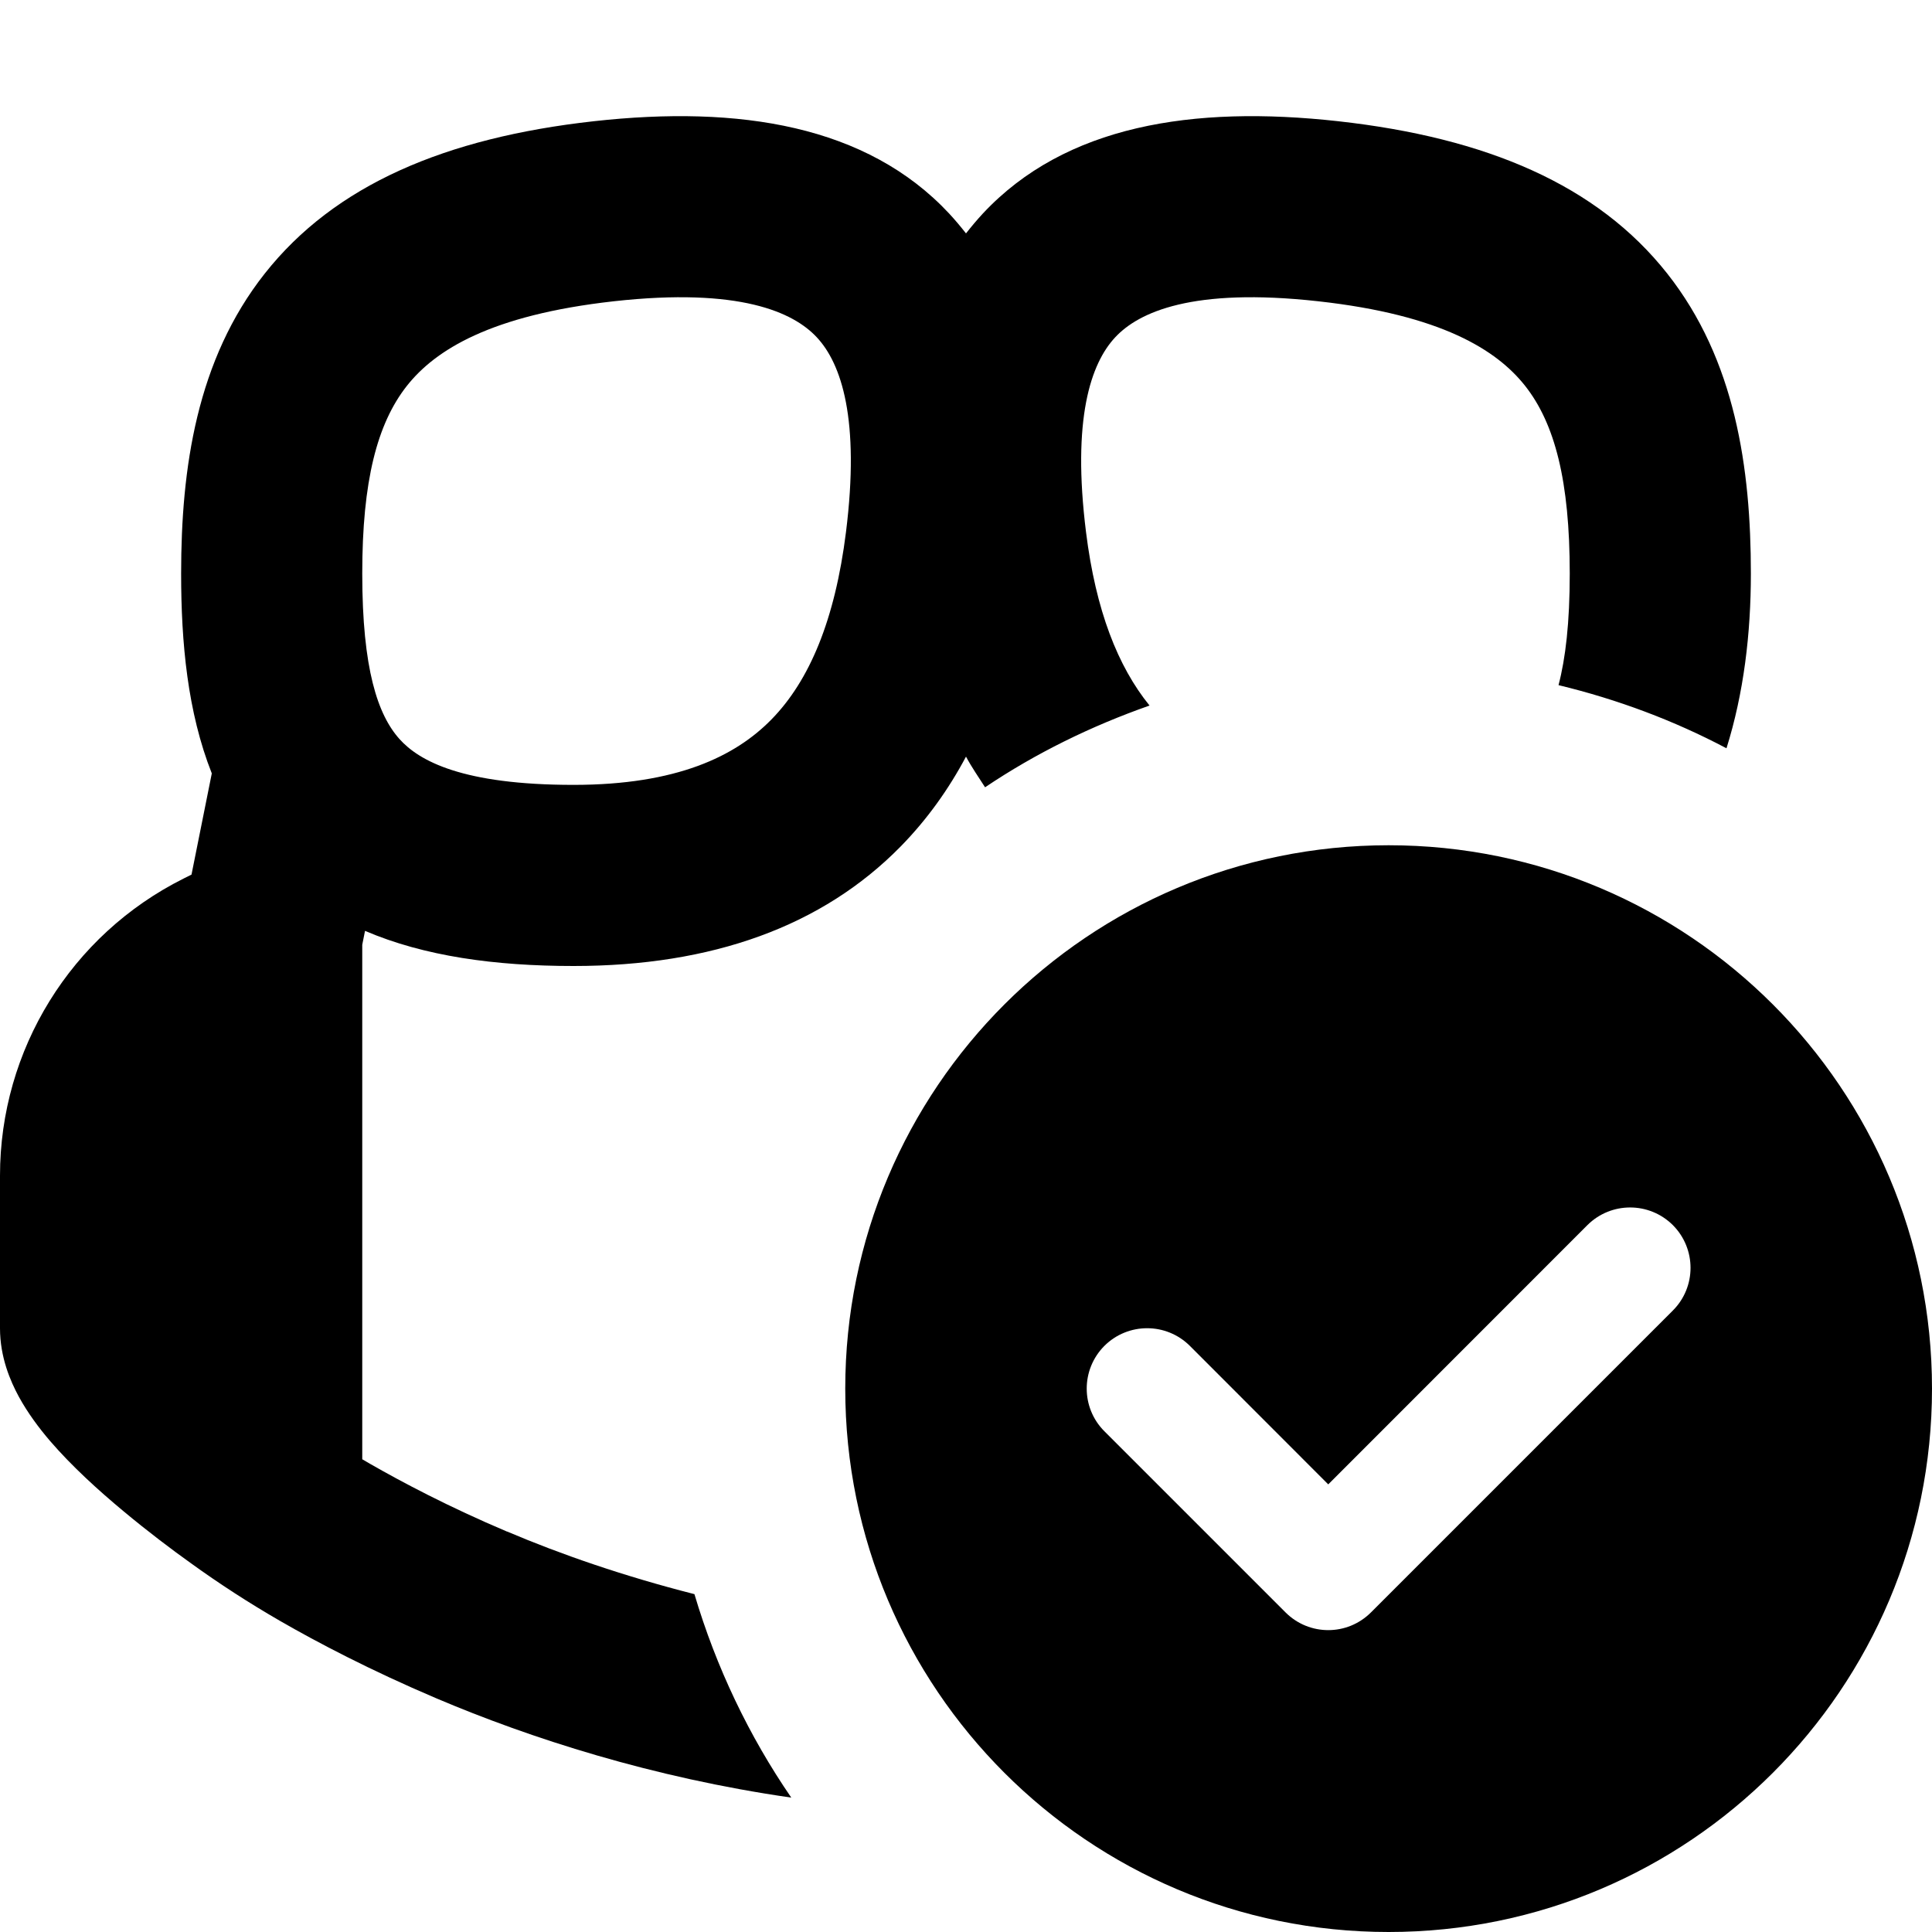
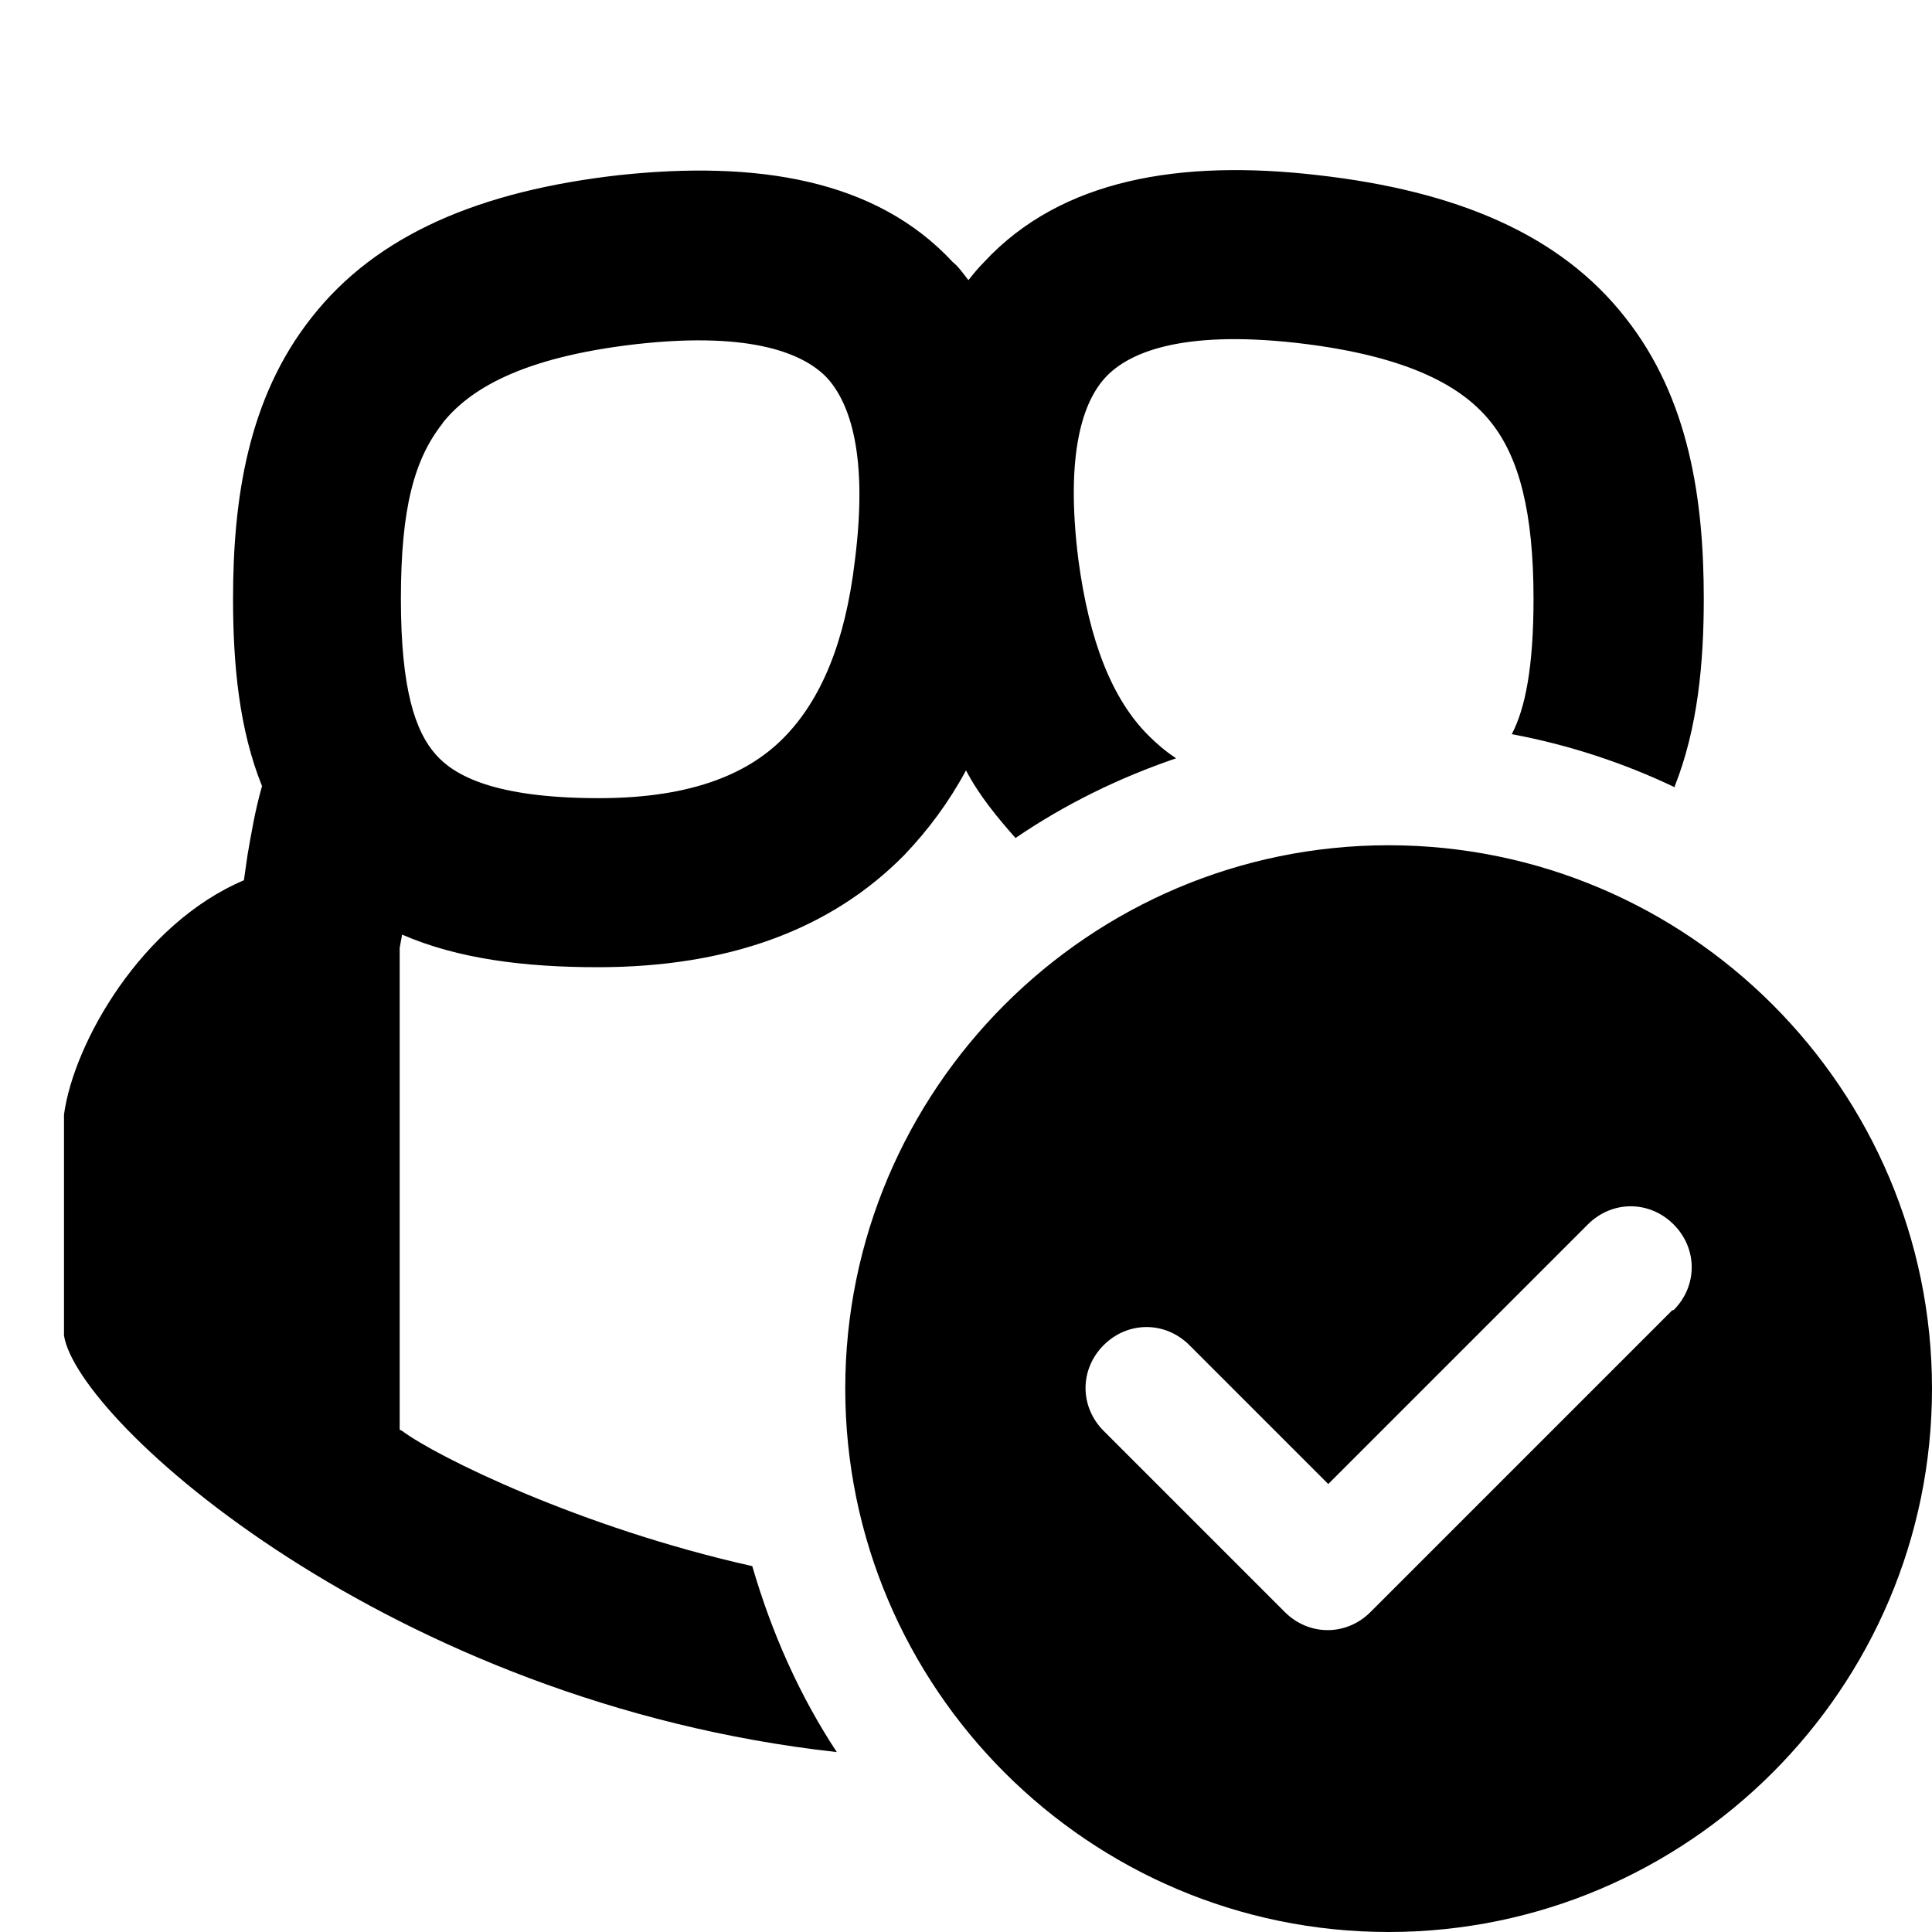
<svg xmlns="http://www.w3.org/2000/svg" width="16" height="16" viewBox="0 0 16 16" fill="currentColor">
-   <path fill-rule="evenodd" clip-rule="evenodd" d="M11.5 7C13.985 7 16 9.015 16 11.5C16 13.985 13.985 16 11.5 16C9.015 16 7 13.985 7 11.5C7 9.015 9.015 7 11.5 7ZM13.854 10.146C13.658 9.951 13.342 9.951 13.146 10.146L11 12.293L9.854 11.146C9.658 10.951 9.342 10.951 9.146 11.146C8.951 11.342 8.951 11.658 9.146 11.853L10.646 13.353C10.842 13.549 11.158 13.549 11.354 13.353L13.854 10.853C14.049 10.658 14.049 10.342 13.854 10.146Z" />
-   <path fill-rule="evenodd" clip-rule="evenodd" d="M8.139 1.769C8.821 1.038 9.877 0.87 11.083 1.004C12.313 1.141 13.228 1.532 13.807 2.265C14.372 2.98 14.5 3.879 14.5 4.75C14.5 5.248 14.441 5.741 14.298 6.197C13.863 5.967 13.396 5.792 12.907 5.674C12.965 5.453 13 5.158 13 4.75C13 3.984 12.877 3.508 12.63 3.195C12.396 2.899 11.937 2.608 10.917 2.495C9.873 2.379 9.429 2.586 9.236 2.793C9.032 3.011 8.877 3.471 8.994 4.407C9.075 5.057 9.258 5.52 9.52 5.843C9.036 6.013 8.577 6.238 8.158 6.52C8.104 6.436 8.047 6.354 8 6.266C7.857 6.535 7.679 6.785 7.46 7.009C6.81 7.672 5.896 8 4.75 8C4.098 8 3.513 7.919 3.023 7.709L3 7.824V12.085L3.065 12.123C3.329 12.274 3.715 12.479 4.199 12.684H4.201C4.645 12.873 5.173 13.055 5.751 13.202C5.931 13.809 6.203 14.377 6.553 14.887C5.404 14.722 4.391 14.395 3.614 14.065C3.066 13.832 2.625 13.6 2.318 13.423C2.062 13.275 1.816 13.116 1.577 12.943C1.427 12.836 1.225 12.684 1.02 12.513C0.819 12.346 0.595 12.143 0.415 11.934C0.325 11.829 0.231 11.704 0.156 11.567C0.086 11.438 0 11.24 0 11V9.736C0 8.694 0.588 7.742 1.52 7.276L1.586 7.243L1.754 6.405C1.553 5.897 1.5 5.322 1.5 4.75C1.5 3.879 1.628 2.98 2.193 2.265C2.772 1.532 3.687 1.141 4.917 1.004C6.123 0.87 7.179 1.038 7.861 1.769C7.91 1.822 7.957 1.878 8 1.933C8.043 1.878 8.09 1.822 8.139 1.769ZM6.764 2.793C6.571 2.586 6.127 2.379 5.083 2.495C4.063 2.609 3.604 2.899 3.37 3.195C3.123 3.508 3 3.984 3 4.75C3 5.542 3.129 5.92 3.308 6.12C3.47 6.301 3.828 6.5 4.75 6.5C5.604 6.5 6.089 6.264 6.388 5.959C6.704 5.637 6.915 5.133 7.006 4.407C7.123 3.471 6.968 3.011 6.764 2.793Z" />
+   <path fill-rule="evenodd" clip-rule="evenodd" d="M11.5 7C9.02 7 7 9.02 7 11.5C7 13.98 9.02 16 11.5 16C13.98 16 16 13.98 16 11.5C16 9.02 13.98 7 11.5 7ZM13.85 10.85L11.35 13.35C11.15 13.55 10.84 13.55 10.64 13.35L9.14 11.85C8.94 11.65 8.94 11.34 9.14 11.14C9.34 10.94 9.65 10.94 9.85 11.14L11 12.29L13.15 10.14C13.35 9.94 13.66 9.94 13.86 10.14C14.06 10.34 14.06 10.65 13.86 10.85H13.85ZM3.31 11.84V7.85L3.33 7.74C3.79 7.94 4.34 8.01 4.95 8.01C6.03 8.01 6.88 7.7 7.49 7.08C7.69 6.87 7.86 6.64 8 6.38C8.11 6.59 8.26 6.77 8.41 6.94C8.82 6.66 9.27 6.44 9.74 6.28C9.65 6.22 9.58 6.16 9.51 6.09C9.21 5.79 9.02 5.31 8.93 4.63C8.82 3.75 8.97 3.32 9.16 3.12C9.34 2.93 9.76 2.73 10.74 2.84C11.7 2.95 12.13 3.22 12.35 3.5C12.58 3.79 12.7 4.24 12.7 4.96C12.7 5.53 12.63 5.87 12.52 6.08C13 6.17 13.45 6.32 13.87 6.52C13.87 6.52 13.87 6.52 13.87 6.51C14.06 6.03 14.11 5.49 14.11 4.96C14.11 4.14 13.99 3.3 13.46 2.63C12.92 1.94 12.06 1.58 10.91 1.45C9.78 1.32 8.79 1.48 8.15 2.17C8.1 2.22 8.06 2.27 8.02 2.32C7.98 2.27 7.94 2.21 7.89 2.17C7.25 1.48 6.26 1.33 5.13 1.45C3.98 1.58 3.12 1.94 2.58 2.63C2.05 3.3 1.93 4.14 1.93 4.96C1.93 5.5 1.98 6.04 2.17 6.51C2.11 6.72 2.08 6.91 2.05 7.08C2.04 7.15 2.03 7.22 2.02 7.29C1.17 7.65 0.61 8.64 0.53 9.23V11.06C0.64 11.77 3.23 14.1 6.93 14.51C6.62 14.04 6.39 13.52 6.23 12.97C4.8 12.65 3.61 12.06 3.33 11.85L3.31 11.84ZM3.66 3.51C3.88 3.23 4.31 2.96 5.27 2.85C6.25 2.74 6.67 2.94 6.85 3.13C7.04 3.34 7.19 3.77 7.08 4.64C7 5.32 6.8 5.79 6.5 6.1C6.22 6.39 5.76 6.61 4.96 6.61C4.09 6.61 3.76 6.42 3.61 6.25C3.44 6.06 3.32 5.71 3.32 4.96C3.32 4.21 3.43 3.8 3.67 3.5L3.66 3.51Z" />
</svg>
